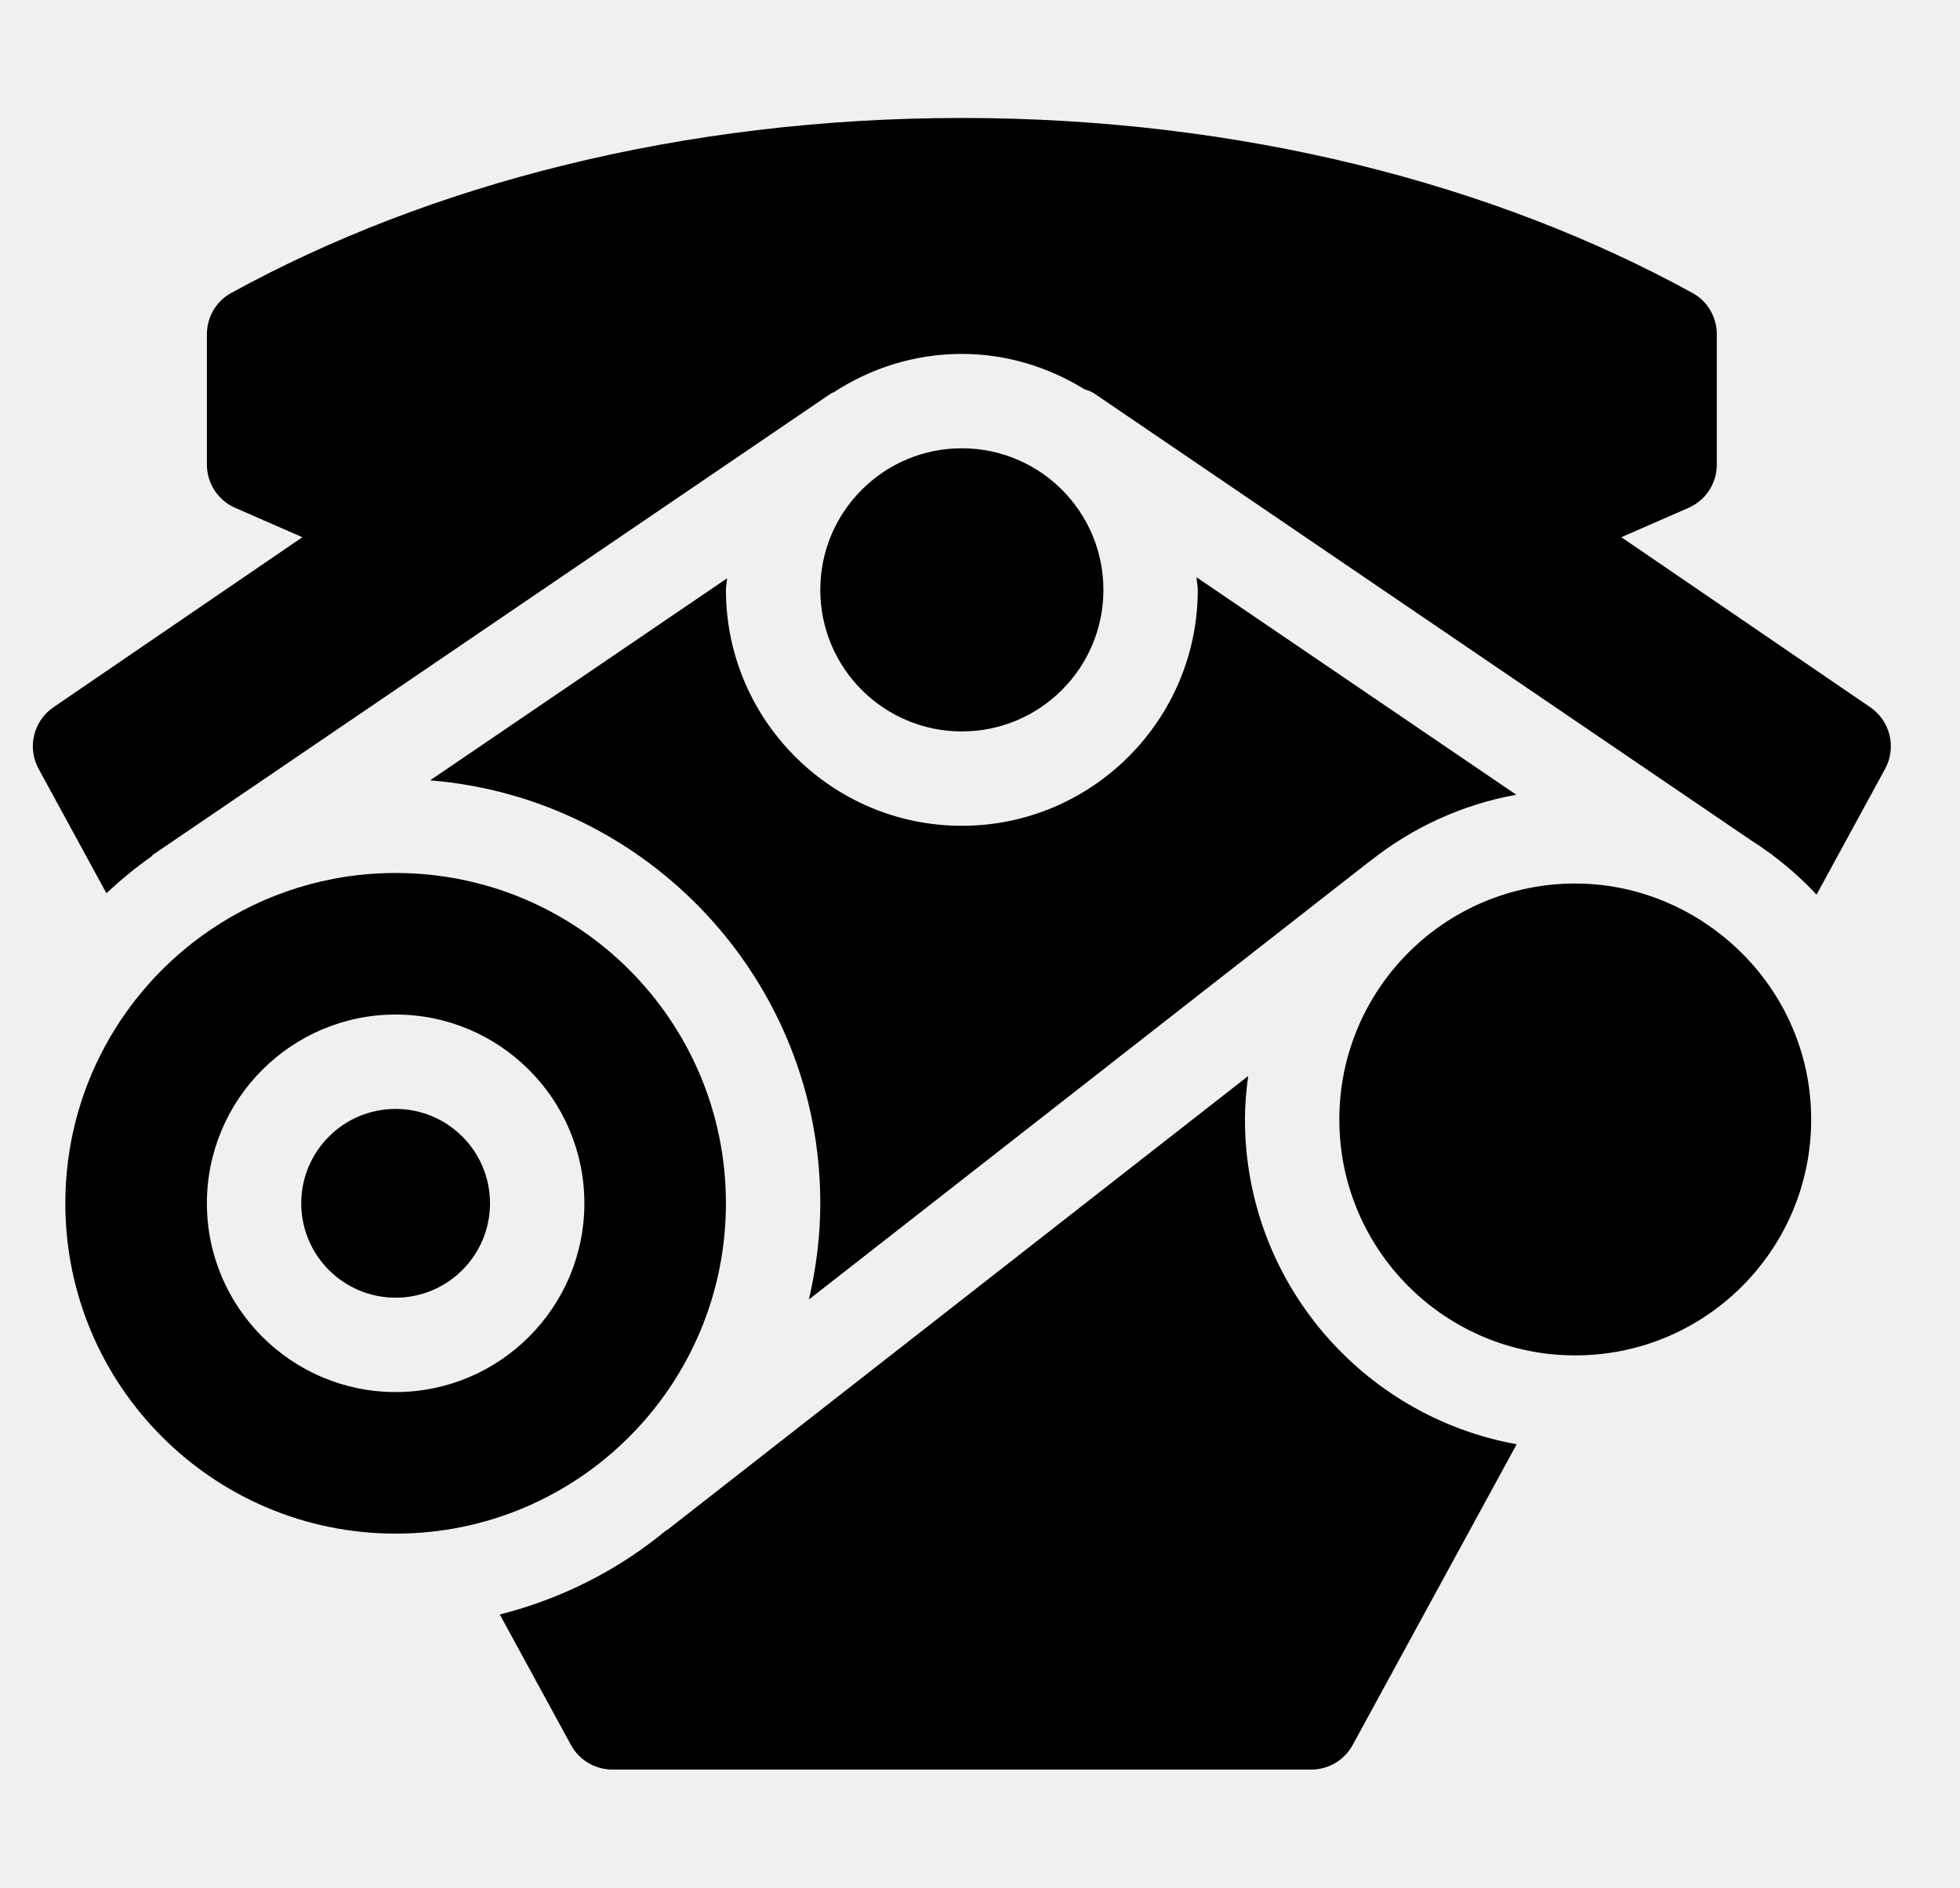
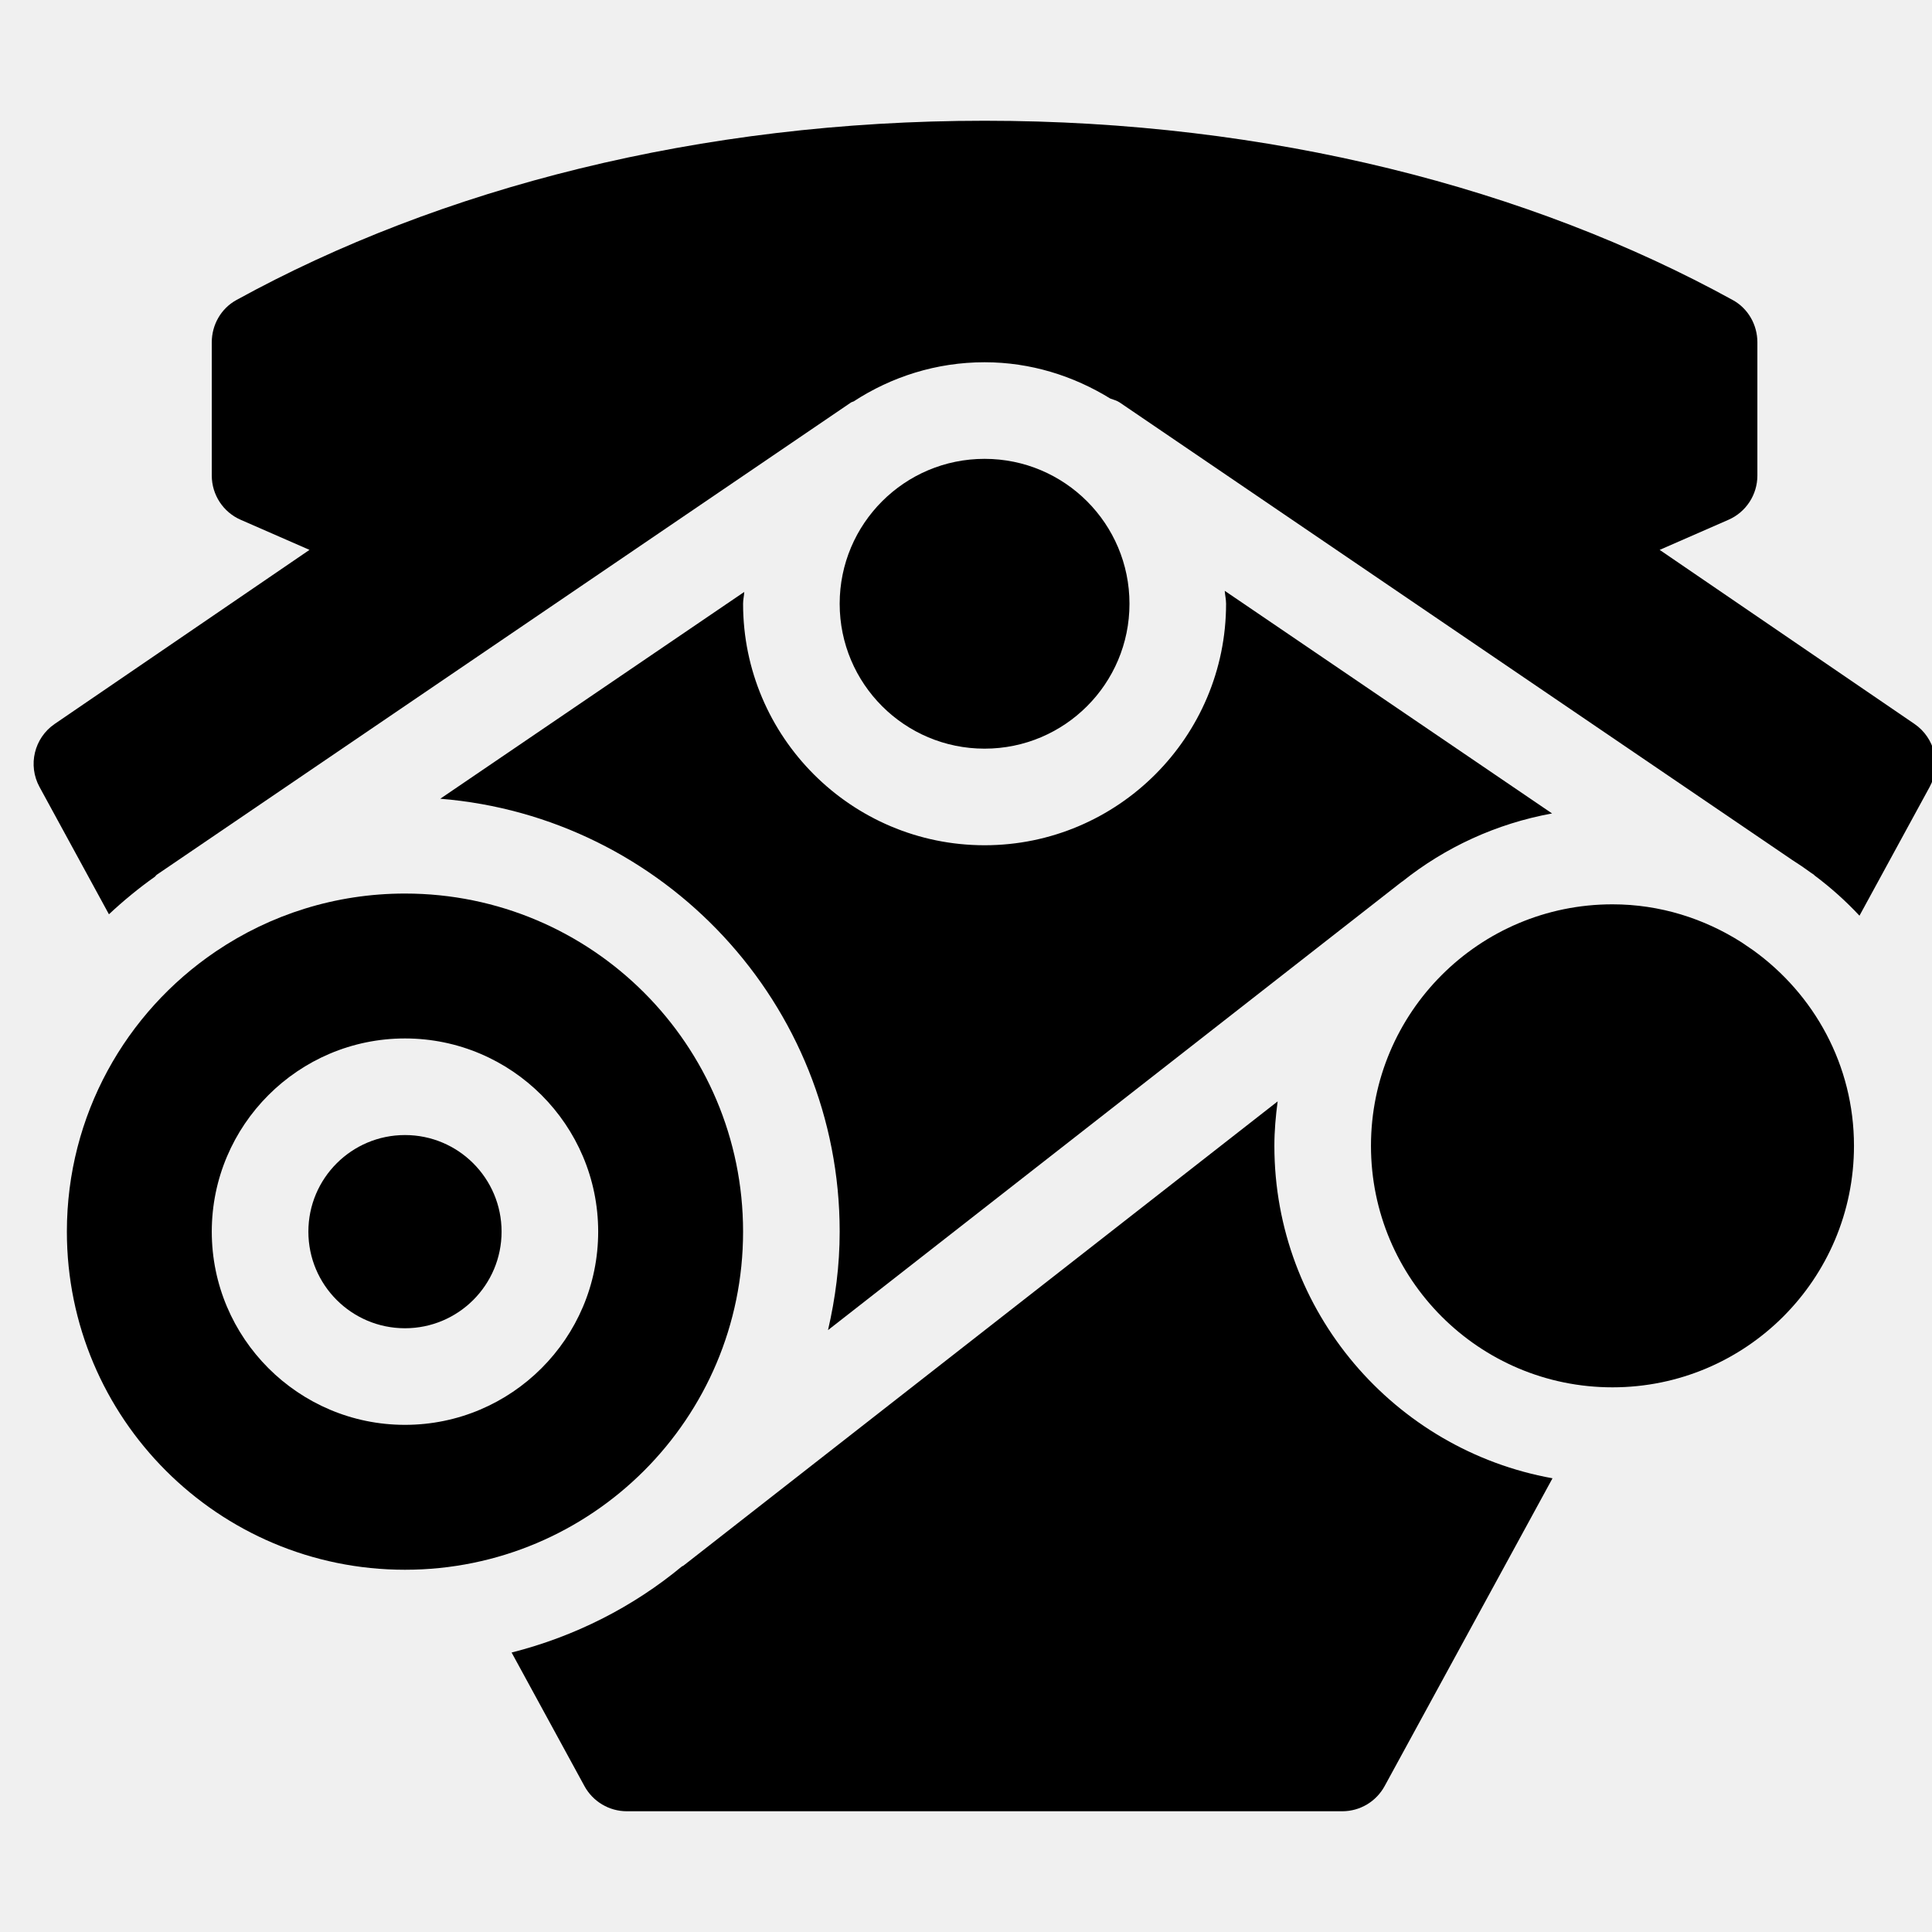
- <svg xmlns="http://www.w3.org/2000/svg" width="27" height="26" viewBox="0 0 27 26" fill="none">
-   <g clip-path="url(#clip0_2417_804)">
-     <path d="M9.197 21.07C9.19 21.075 9.183 21.076 9.177 21.08C8.519 21.625 7.738 22.023 6.885 22.239L7.865 24.036C7.979 24.245 8.198 24.375 8.435 24.375H18.064C18.302 24.375 18.52 24.245 18.634 24.036L20.893 19.894C18.768 19.512 17.15 17.654 17.15 15.42C17.15 15.217 17.168 15.018 17.194 14.822L9.197 21.07Z" fill="black" />
-     <path d="M9.782 8.125L5.925 10.749C8.929 10.992 11.3 13.51 11.3 16.575C11.3 17.031 11.242 17.473 11.143 17.9L18.804 11.914L18.822 11.9L18.866 11.866L18.872 11.863C19.447 11.404 20.135 11.084 20.887 10.947L16.738 8.125L16.482 7.951C16.486 8.01 16.5 8.065 16.5 8.125C16.5 9.917 15.042 11.375 13.25 11.375C11.458 11.375 10 9.917 10 8.125C10 8.071 10.013 8.02 10.016 7.966L9.782 8.125Z" fill="black" />
-     <path d="M23.65 6.4V4.606C23.65 4.371 23.525 4.151 23.319 4.038C20.587 2.535 17.084 1.625 13.25 1.625C9.416 1.625 5.913 2.535 3.181 4.038C2.975 4.151 2.85 4.371 2.85 4.606V6.4C2.85 6.658 3.003 6.892 3.239 6.995L4.165 7.4L0.735 9.743C0.46 9.932 0.372 10.298 0.532 10.591L1.466 12.304C1.661 12.122 1.867 11.952 2.085 11.798C2.095 11.79 2.1 11.778 2.111 11.771L7.471 8.125L11.453 5.416C11.464 5.409 11.477 5.408 11.488 5.402C11.996 5.071 12.6 4.875 13.25 4.875C13.871 4.875 14.447 5.059 14.941 5.363C14.984 5.38 15.028 5.389 15.068 5.416L19.05 8.125L24.12 11.574C24.206 11.628 24.289 11.685 24.371 11.745L24.41 11.771C24.414 11.774 24.416 11.778 24.419 11.781C24.637 11.944 24.839 12.125 25.024 12.323L25.968 10.591C26.128 10.298 26.04 9.932 25.765 9.743L22.335 7.4L23.261 6.995C23.497 6.892 23.65 6.658 23.65 6.4Z" fill="black" />
-     <path d="M2.912 12.799L2.9 12.807C1.693 13.625 0.9 15.007 0.9 16.575C0.9 19.088 2.938 21.125 5.45 21.125C7.963 21.125 10 19.088 10 16.575C10 14.062 7.963 12.025 5.45 12.025C4.511 12.025 3.637 12.31 2.912 12.799ZM8.05 16.575C8.05 18.009 6.884 19.175 5.45 19.175C4.017 19.175 2.85 18.009 2.85 16.575C2.85 15.141 4.017 13.975 5.45 13.975C6.884 13.975 8.05 15.141 8.05 16.575Z" fill="black" />
-     <path d="M5.45 17.875C6.168 17.875 6.75 17.293 6.75 16.575C6.75 15.857 6.168 15.275 5.45 15.275C4.732 15.275 4.15 15.857 4.15 16.575C4.15 17.293 4.732 17.875 5.45 17.875Z" fill="black" />
-     <path d="M13.25 10.075C14.327 10.075 15.2 9.202 15.2 8.125C15.2 7.048 14.327 6.175 13.25 6.175C12.173 6.175 11.3 7.048 11.3 8.125C11.3 9.202 12.173 10.075 13.25 10.075Z" fill="black" />
-     <path d="M24.95 15.42C24.95 14.333 24.412 13.377 23.592 12.787L23.438 12.682C22.935 12.362 22.341 12.17 21.7 12.17C19.905 12.17 18.45 13.625 18.45 15.42C18.45 17.215 19.905 18.67 21.7 18.67C23.495 18.67 24.95 17.215 24.95 15.42Z" fill="black" />
-   </g>
-   <defs>
-     <clipPath id="clip0_2417_804">
-       <rect width="26" height="26" fill="white" transform="translate(0.25)" />
-     </clipPath>
-   </defs>
+ <svg xmlns="http://www.w3.org/2000/svg" width="26" height="26" viewBox="0 0 26 26" fill="none">
+   <path d="M9.197 21.07C9.19 21.075 9.183 21.076 9.177 21.08C8.519 21.625 7.738 22.023 6.885 22.239L7.865 24.036C7.979 24.245 8.198 24.375 8.435 24.375H18.064C18.302 24.375 18.52 24.245 18.634 24.036L20.893 19.894C18.768 19.512 17.15 17.654 17.15 15.42C17.15 15.217 17.168 15.018 17.194 14.822L9.197 21.07Z" fill="black" />
+   <path d="M9.782 8.125L5.925 10.749C8.929 10.992 11.3 13.51 11.3 16.575C11.3 17.031 11.242 17.473 11.143 17.9L18.804 11.914L18.822 11.9L18.866 11.866L18.872 11.863C19.447 11.404 20.135 11.084 20.887 10.947L16.738 8.125L16.482 7.951C16.486 8.01 16.5 8.065 16.5 8.125C16.5 9.917 15.042 11.375 13.25 11.375C11.458 11.375 10 9.917 10 8.125C10 8.071 10.013 8.02 10.016 7.966L9.782 8.125Z" fill="black" />
+   <path d="M23.65 6.4V4.606C23.65 4.371 23.525 4.151 23.319 4.038C20.587 2.535 17.084 1.625 13.25 1.625C9.416 1.625 5.913 2.535 3.181 4.038C2.975 4.151 2.85 4.371 2.85 4.606V6.4C2.85 6.658 3.003 6.892 3.239 6.995L4.165 7.4L0.735 9.743C0.46 9.932 0.372 10.298 0.532 10.591L1.466 12.304C1.661 12.122 1.867 11.952 2.085 11.798C2.095 11.79 2.1 11.778 2.111 11.771L7.471 8.125L11.453 5.416C11.464 5.409 11.477 5.408 11.488 5.402C11.996 5.071 12.6 4.875 13.25 4.875C13.871 4.875 14.447 5.059 14.941 5.363C14.984 5.38 15.028 5.389 15.068 5.416L19.05 8.125L24.12 11.574C24.206 11.628 24.289 11.685 24.371 11.745L24.41 11.771C24.414 11.774 24.416 11.778 24.419 11.781C24.637 11.944 24.839 12.125 25.024 12.323L25.968 10.591C26.128 10.298 26.04 9.932 25.765 9.743L22.335 7.4L23.261 6.995C23.497 6.892 23.65 6.658 23.65 6.4Z" fill="black" />
+   <path d="M2.912 12.799L2.9 12.807C1.693 13.625 0.9 15.007 0.9 16.575C0.9 19.088 2.938 21.125 5.45 21.125C7.963 21.125 10 19.088 10 16.575C10 14.062 7.963 12.025 5.45 12.025C4.511 12.025 3.637 12.31 2.912 12.799ZM8.05 16.575C8.05 18.009 6.884 19.175 5.45 19.175C4.017 19.175 2.85 18.009 2.85 16.575C2.85 15.141 4.017 13.975 5.45 13.975C6.884 13.975 8.05 15.141 8.05 16.575Z" fill="black" />
+   <path d="M5.45 17.875C6.168 17.875 6.75 17.293 6.75 16.575C6.75 15.857 6.168 15.275 5.45 15.275C4.732 15.275 4.15 15.857 4.15 16.575C4.15 17.293 4.732 17.875 5.45 17.875Z" fill="black" />
+   <path d="M13.25 10.075C14.327 10.075 15.2 9.202 15.2 8.125C15.2 7.048 14.327 6.175 13.25 6.175C12.173 6.175 11.3 7.048 11.3 8.125C11.3 9.202 12.173 10.075 13.25 10.075Z" fill="black" />
+   <path d="M24.95 15.42C24.95 14.333 24.412 13.377 23.592 12.787L23.438 12.682C22.935 12.362 22.341 12.17 21.7 12.17C19.905 12.17 18.45 13.625 18.45 15.42C18.45 17.215 19.905 18.67 21.7 18.67C23.495 18.67 24.95 17.215 24.95 15.42Z" fill="black" />
</svg>
